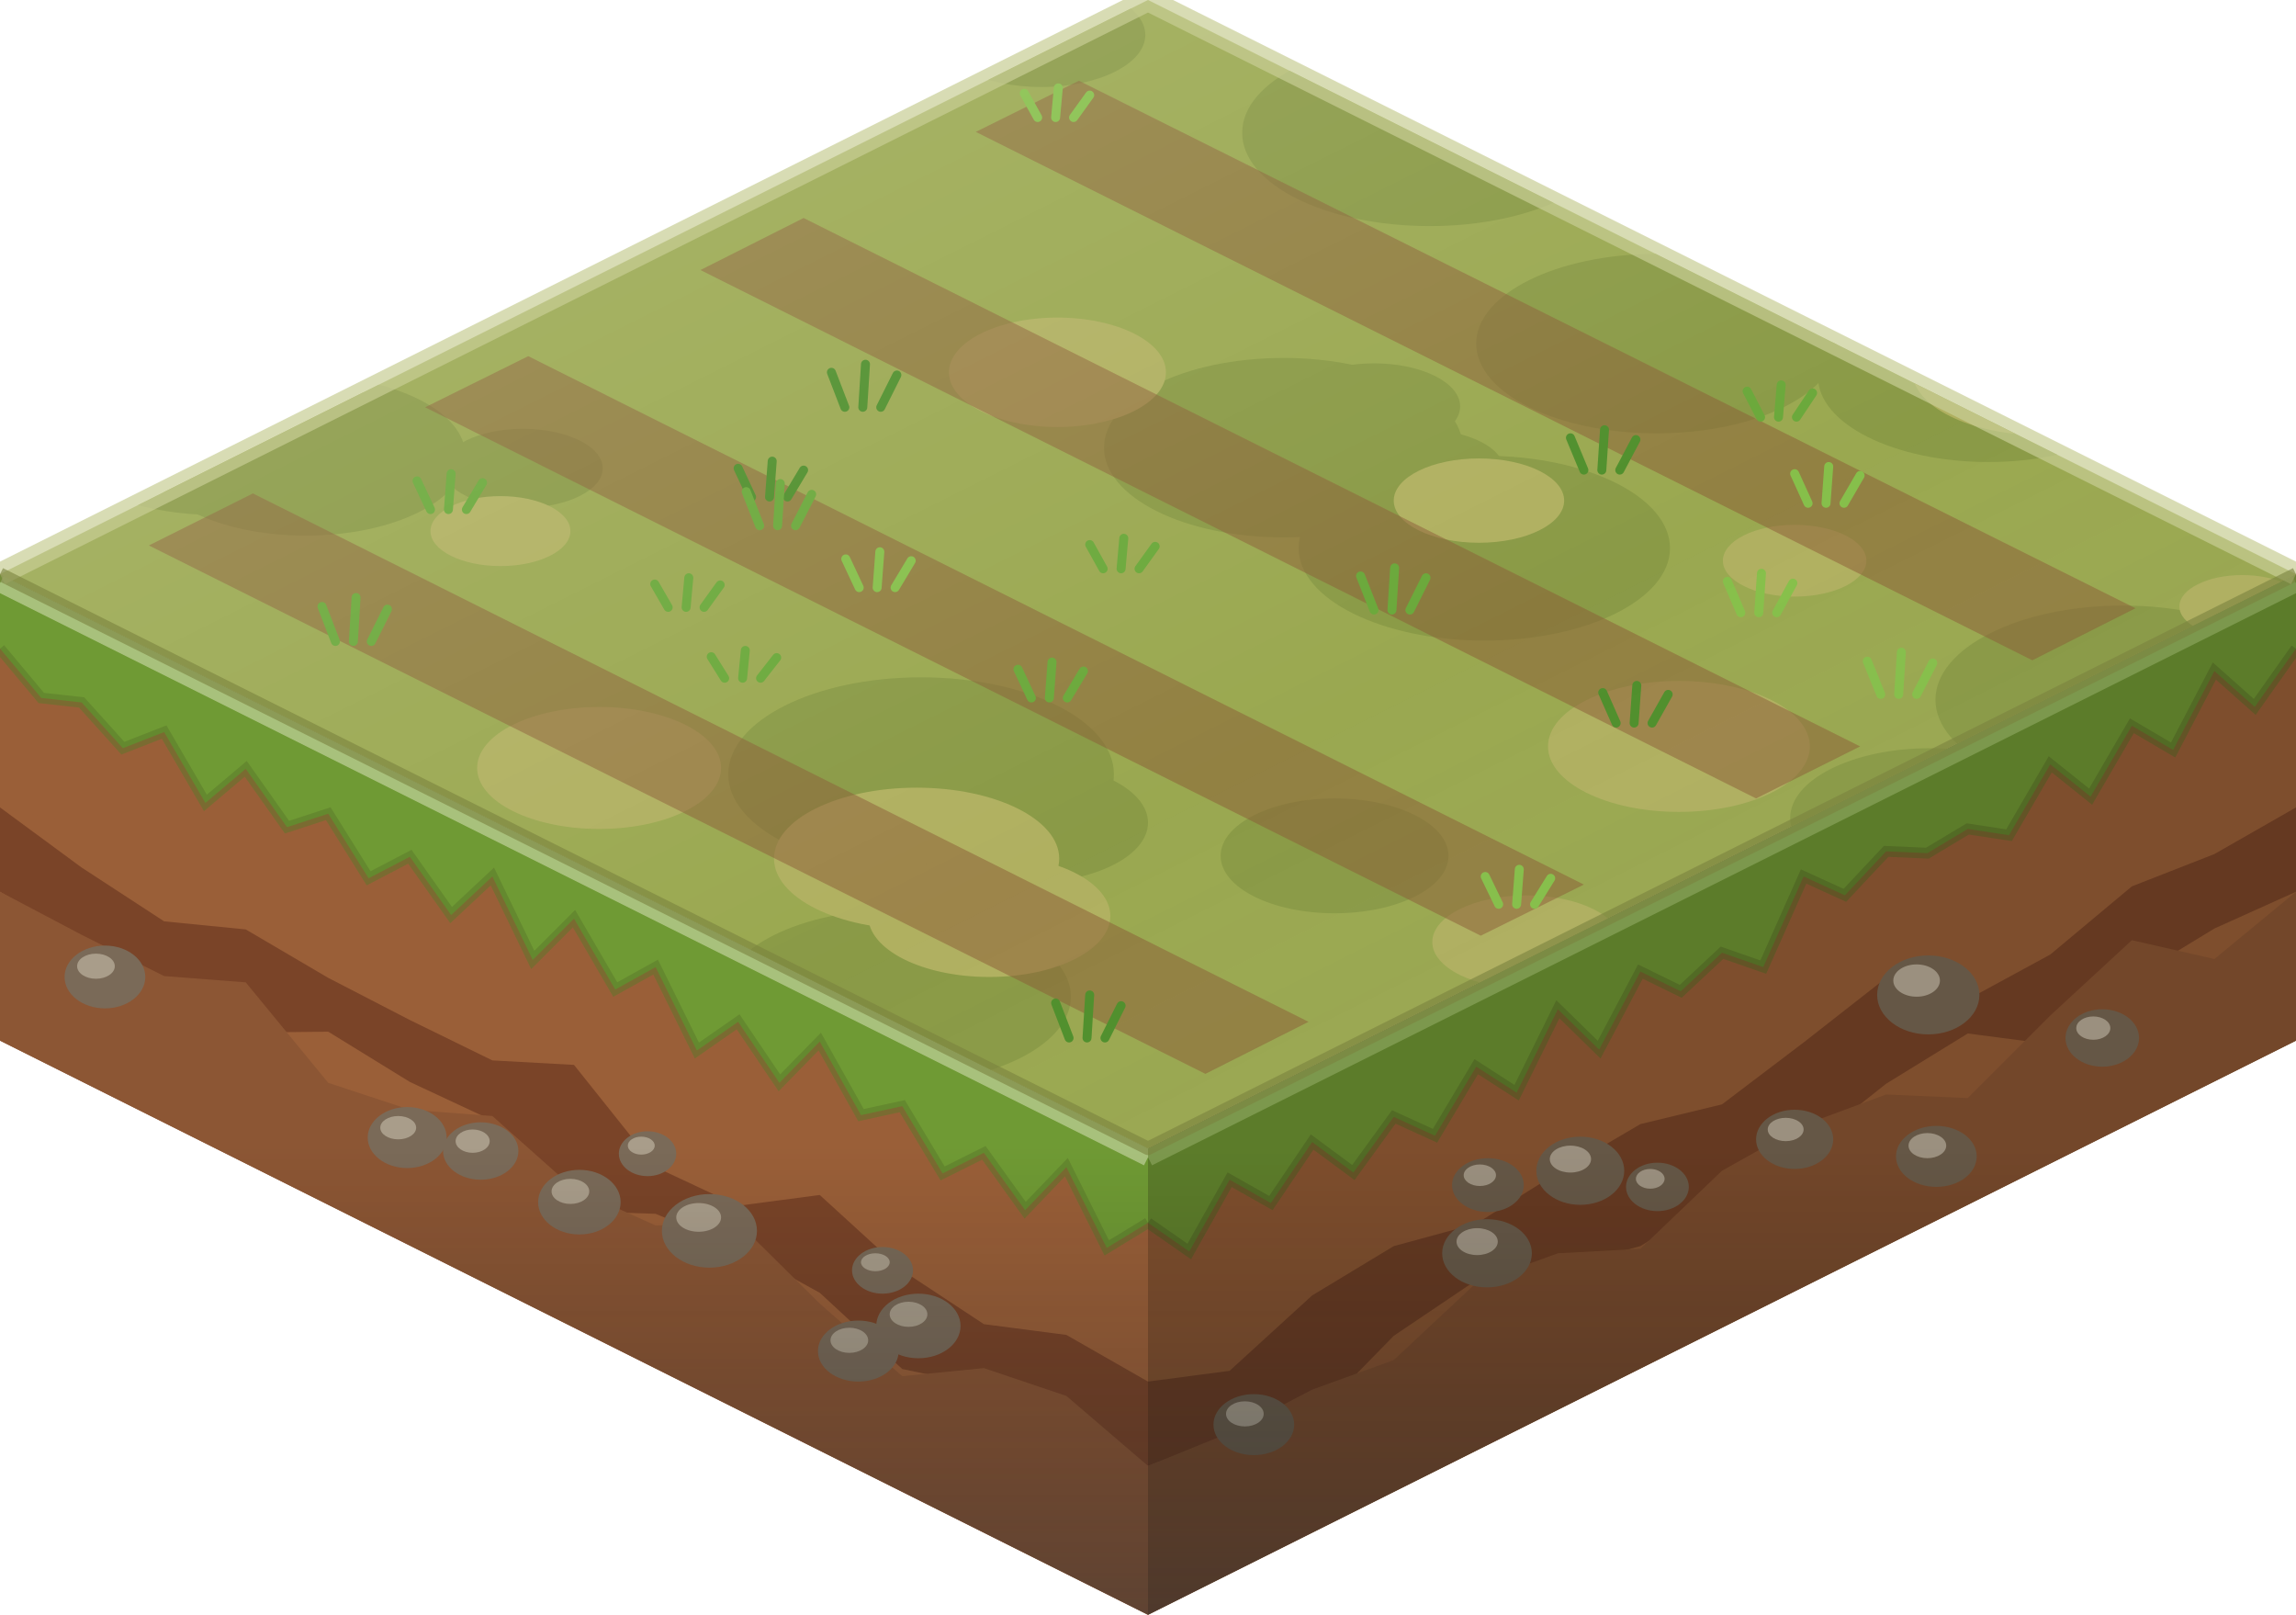
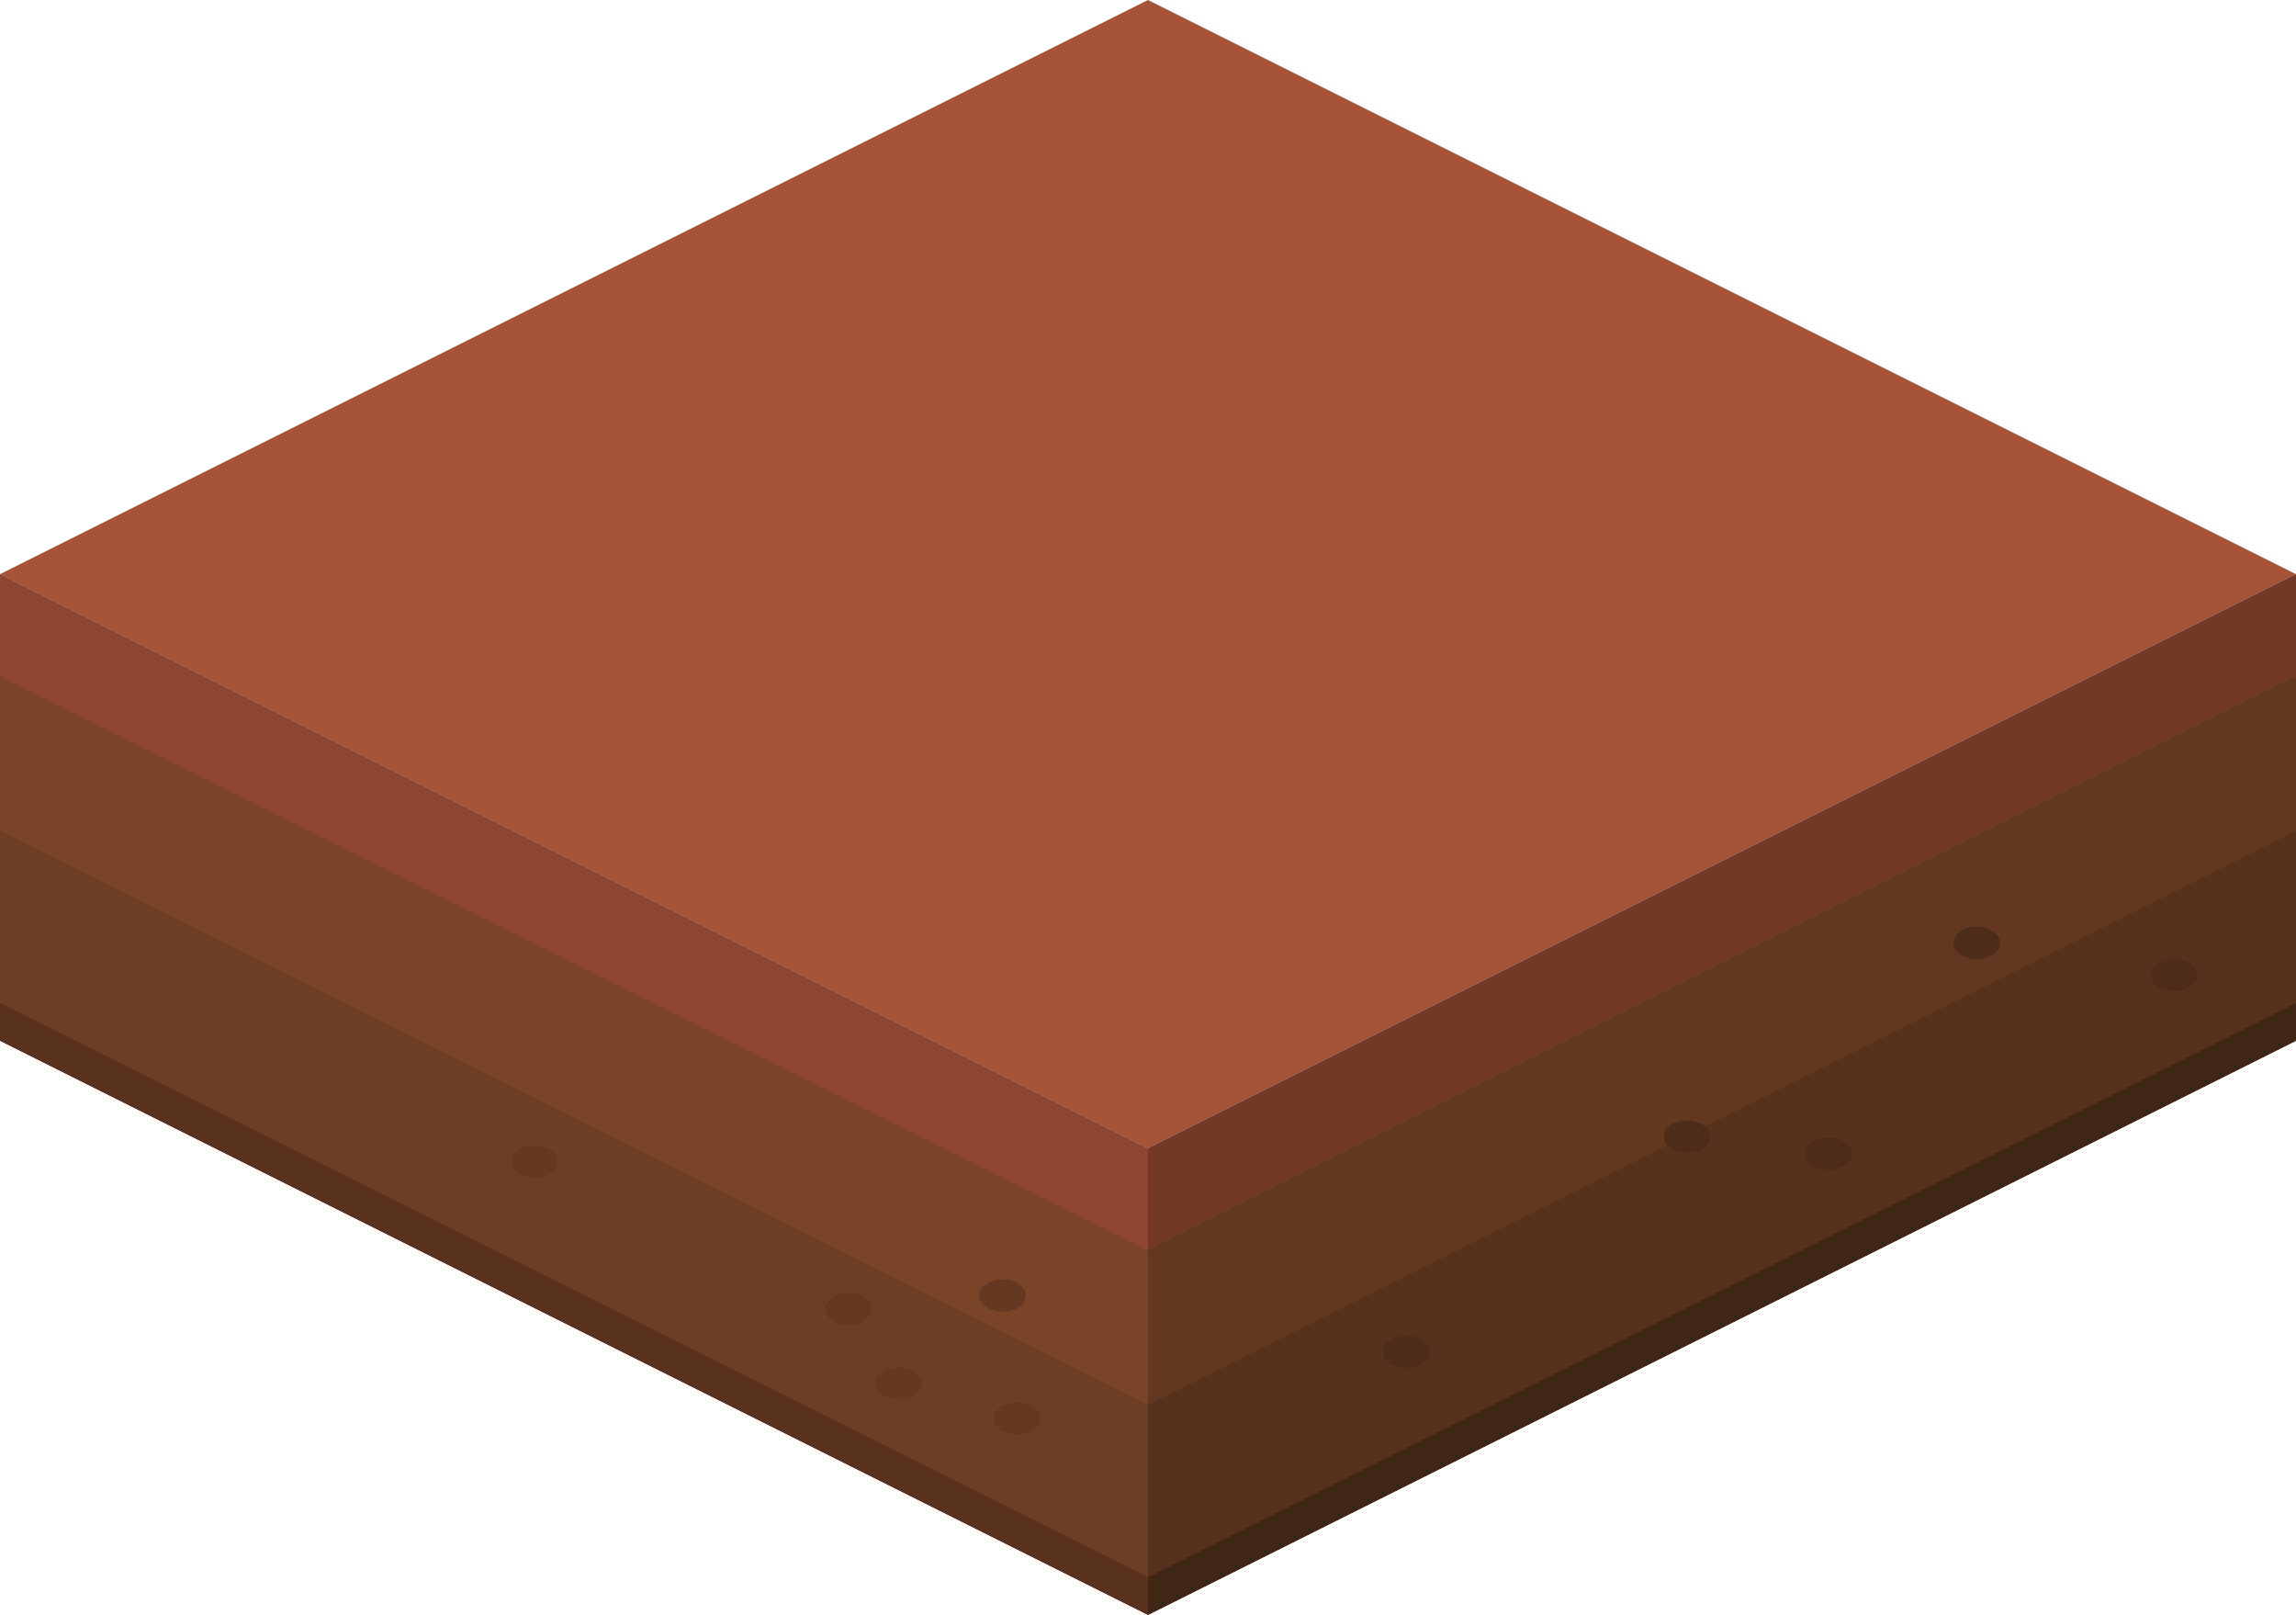
<svg xmlns="http://www.w3.org/2000/svg" viewBox="0 0 256 180" width="256" height="180">
  <defs>
    <clipPath id="d">
      <polygon points="128,0 256,64 128,128 0,64" />
    </clipPath>
    <clipPath id="w0">
      <polygon points="0,64 128,128 128,180 0,116" />
    </clipPath>
    <clipPath id="w1">
      <polygon points="128,128 256,64 256,116 128,180" />
    </clipPath>
    <linearGradient id="fade" x1="0" y1="0" x2="0" y2="1">
      <stop offset="0.55" stop-color="#000" stop-opacity="0" />
      <stop offset="1" stop-color="#0b2030" stop-opacity="0.35" />
    </linearGradient>
    <linearGradient id="sun" x1="0" y1="0" x2="1" y2="1">
      <stop offset="0" stop-color="#fff" stop-opacity="0.18" />
      <stop offset="0.6" stop-color="#fff" stop-opacity="0" />
      <stop offset="1" stop-color="#000" stop-opacity="0.08" />
    </linearGradient>
  </defs>
-   <g clip-path="url(#w0)">
-     <polygon points="0,64 128,128 128,180 0,116" fill="#9a5f38" />
-     <polygon points="0,61.4 128,125.4 128,154 118.9,153.7 109.7,146.8 100.6,136.2 91.4,136.3 82.3,134 73.1,127.4 64,123.5 54.9,115.7 45.7,113.4 36.6,108.6 27.4,106.2 18.3,98.6 9.1,91.9 0,90" fill="#9a5f38" />
-     <polygon points="0,90 9.1,96.7 18.3,102.7 27.4,103.6 36.6,109 45.7,113.7 54.9,118.2 64,118.7 73.1,130.1 82.3,134.4 91.4,133.2 100.6,141.6 109.7,147.6 118.9,148.8 128,154 128,163.4 118.9,159.4 109.7,154.5 100.6,152.6 91.4,144.1 82.3,139.1 73.1,135.3 64,135 54.9,124.9 45.7,120.6 36.6,115 27.4,115.1 18.3,109.9 9.1,104.9 0,99.4" fill="#7a4428" />
-     <polygon points="0,99.4 9.1,104.2 18.3,108.8 27.4,109.5 36.6,120.7 45.7,123.7 54.9,124.4 64,132.5 73.1,136.6 82.3,136.3 91.4,145.3 100.6,153.4 109.7,152.5 118.9,155.6 128,163.4 128,182.6 0,118.6" fill="#8c5634" />
-     <ellipse cx="95.7" cy="150.6" rx="4.5" ry="3.4" fill="#7a6a58" />
-     <ellipse cx="94.7" cy="149.4" rx="2.1" ry="1.4" fill="#a99d8a" />
-     <ellipse cx="11.7" cy="108.9" rx="4.5" ry="3.5" fill="#7a6a58" />
-     <ellipse cx="10.7" cy="107.7" rx="2.1" ry="1.4" fill="#a99d8a" />
-     <ellipse cx="45.4" cy="126.8" rx="4.4" ry="3.4" fill="#7a6a58" />
-     <ellipse cx="44.4" cy="125.7" rx="2" ry="1.3" fill="#a99d8a" />
-     <ellipse cx="64.6" cy="134" rx="4.6" ry="3.6" fill="#7a6a58" />
-     <ellipse cx="63.6" cy="132.8" rx="2.1" ry="1.4" fill="#a99d8a" />
-     <ellipse cx="53.6" cy="128.3" rx="4.2" ry="3.2" fill="#7a6a58" />
-     <ellipse cx="52.7" cy="127.2" rx="1.9" ry="1.3" fill="#a99d8a" />
-     <ellipse cx="102.4" cy="147.8" rx="4.7" ry="3.6" fill="#7a6a58" />
-     <ellipse cx="101.3" cy="146.5" rx="2.1" ry="1.4" fill="#a99d8a" />
-     <ellipse cx="98.4" cy="141.6" rx="3.4" ry="2.6" fill="#7a6a58" />
-     <ellipse cx="97.6" cy="140.7" rx="1.6" ry="1" fill="#a99d8a" />
-     <ellipse cx="79.1" cy="137.2" rx="5.3" ry="4.1" fill="#7a6a58" />
-     <ellipse cx="77.9" cy="135.7" rx="2.5" ry="1.6" fill="#a99d8a" />
-     <ellipse cx="72.2" cy="128.6" rx="3.2" ry="2.5" fill="#7a6a58" />
-     <ellipse cx="71.5" cy="127.7" rx="1.5" ry="1" fill="#a99d8a" />
-     <polygon points="0,63 128,127 128,136.3 123.4,139.1 118.9,130.1 114.3,134.9 109.7,128.5 105.1,130.8 100.6,123.3 96,124.3 91.4,116.1 86.9,120.7 82.3,113.9 77.7,117.1 73.1,107.8 68.6,110.3 64,102.4 59.4,107 54.9,97.7 50.3,102 45.7,95.5 41.1,97.9 36.6,90.7 32,92.2 27.4,85.7 22.9,89.5 18.3,81.6 13.7,83.4 9.1,78.3 4.6,77.8 0,72.3" fill="#6f9a34" />
-     <polyline points="0,72.3 4.6,77.8 9.1,78.3 13.7,83.4 18.3,81.6 22.9,89.5 27.4,85.7 32,92.2 36.6,90.7 41.1,97.9 45.7,95.5 50.3,102 54.9,97.7 59.4,107 64,102.4 68.6,110.3 73.1,107.8 77.7,117.1 82.3,113.9 86.9,120.7 91.4,116.1 96,124.3 100.6,123.3 105.1,130.8 109.7,128.5 114.3,134.9 118.9,130.1 123.4,139.1 128,136.3" fill="none" stroke="#5a7829" stroke-width="1.2" opacity="0.5" />
-     <polyline points="0,65 12.8,71.4 25.6,77.8 38.4,84.2 51.2,90.6 64,97 76.8,103.4 89.6,109.8 102.4,116.2 115.2,122.6 128,129" fill="none" stroke="#b7ca8e" stroke-width="2" opacity="0.8" />
-     <polygon points="0,64 128,128 128,180 0,116" fill="url(#fade)" />
-   </g>
-   <g clip-path="url(#w1)">
-     <polygon points="128,128 256,64 256,116 128,180" fill="#7e4e2d" />
-     <polygon points="128,125.4 256,61.4 256,90 246.9,97.3 237.7,102.4 228.6,103.3 219.4,104 210.3,110.2 201.1,120.5 192,124.6 182.9,126.1 173.7,129.2 164.6,136.6 155.4,144.5 146.3,144.7 137.1,150.4 128,154" fill="#7e4e2d" />
-     <polygon points="128,154 137.1,152.8 146.3,144.4 155.4,138.9 164.6,136.4 173.7,130.7 182.9,125.3 192,123.1 201.1,116.2 210.3,109 219.4,111.4 228.6,106.4 237.7,98.8 246.9,95.2 256,90 256,99.4 246.9,103.5 237.7,109.1 228.6,116.4 219.4,115.2 210.3,120.8 201.1,128.1 192,133.3 182.9,138.9 173.7,141.4 164.6,142.7 155.4,148.9 146.3,158.2 137.1,160 128,163.4" fill="#653921" />
-     <polygon points="128,163.4 137.1,159.7 146.3,154.9 155.4,151.6 164.6,143 173.7,139.7 182.9,139.2 192,130.5 201.1,125.4 210.3,122 219.4,122.4 228.6,113.2 237.7,104.8 246.9,106.9 256,99.4 256,118.6 128,182.6" fill="#73472a" />
-     <ellipse cx="215" cy="110.9" rx="5.7" ry="4.4" fill="#655746" />
-     <ellipse cx="213.7" cy="109.3" rx="2.6" ry="1.8" fill="#9b907f" />
-     <ellipse cx="234.4" cy="115.7" rx="4.1" ry="3.2" fill="#655746" />
-     <ellipse cx="233.4" cy="114.6" rx="1.9" ry="1.3" fill="#9b907f" />
-     <ellipse cx="184.8" cy="132.3" rx="3.5" ry="2.7" fill="#655746" />
-     <ellipse cx="184" cy="131.4" rx="1.6" ry="1.1" fill="#9b907f" />
-     <ellipse cx="139.8" cy="158.8" rx="4.5" ry="3.4" fill="#655746" />
-     <ellipse cx="138.8" cy="157.6" rx="2.1" ry="1.4" fill="#9b907f" />
-     <ellipse cx="165.9" cy="132.1" rx="4" ry="3" fill="#655746" />
-     <ellipse cx="165" cy="131" rx="1.8" ry="1.2" fill="#9b907f" />
-     <ellipse cx="165.8" cy="139.7" rx="5" ry="3.8" fill="#655746" />
-     <ellipse cx="164.7" cy="138.4" rx="2.3" ry="1.5" fill="#9b907f" />
-     <ellipse cx="200.1" cy="127" rx="4.3" ry="3.3" fill="#655746" />
-     <ellipse cx="199.1" cy="125.9" rx="2" ry="1.3" fill="#9b907f" />
-     <ellipse cx="176.2" cy="130.5" rx="4.9" ry="3.8" fill="#655746" />
-     <ellipse cx="175.1" cy="129.2" rx="2.3" ry="1.5" fill="#9b907f" />
-     <ellipse cx="215.9" cy="128.9" rx="4.5" ry="3.4" fill="#655746" />
-     <ellipse cx="214.9" cy="127.7" rx="2.1" ry="1.4" fill="#9b907f" />
-     <polygon points="128,127 256,63 256,72.3 251.4,78.8 246.9,74.8 242.3,83.6 237.7,80.9 233.1,88.8 228.6,85.2 224,93.1 219.4,92.4 214.9,95.1 210.3,94.9 205.7,99.8 201.1,97.7 196.6,107.8 192,106.2 187.4,110.5 182.9,108.3 178.3,117 173.7,112.5 169.1,121.8 164.6,118.9 160,126.6 155.4,124.5 150.9,130.7 146.3,127.3 141.7,134.1 137.1,131.5 132.6,139.5 128,136.3" fill="#5c7c2a" />
-     <polyline points="128,136.3 132.6,139.5 137.1,131.5 141.7,134.1 146.3,127.3 150.9,130.7 155.4,124.5 160,126.6 164.6,118.9 169.1,121.8 173.7,112.5 178.3,117 182.9,108.3 187.4,110.5 192,106.2 196.6,107.8 201.1,97.7 205.7,99.8 210.3,94.9 214.9,95.1 219.4,92.4 224,93.1 228.6,85.2 233.1,88.8 237.7,80.9 242.3,83.6 246.9,74.8 251.4,78.8 256,72.3" fill="none" stroke="#475a1f" stroke-width="1.2" opacity="0.5" />
-     <polyline points="128,129 140.8,122.6 153.6,116.2 166.4,109.8 179.2,103.4 192,97 204.8,90.6 217.6,84.2 230.4,77.8 243.2,71.4 256,65" fill="none" stroke="#b7ca8e" stroke-width="2" opacity="0.35" />
-     <polygon points="128,128 256,64 256,116 128,180" fill="url(#fade)" />
-   </g>
-   <polygon points="128,0 256,64 128,128 0,64" fill="#9aa850" />
+   <polygon points="0,64 128,128 128,180 0,116" fill="#7a4428" />
+   <polygon points="0,92.6 128,156.6 128,180 0,116" fill="#6e3e24" />
+   <polygon points="0,64 128,128 128,139.4 0,75.4" fill="#8e4630" />
+   <polygon points="0,111.8 128,175.8 128,180 0,116" fill="#58321d" />
+   <ellipse cx="113.4" cy="158.1" rx="2.6" ry="1.8" fill="#653921" />
+   <ellipse cx="111.8" cy="144.4" rx="2.6" ry="1.8" fill="#653921" />
+   <ellipse cx="100.2" cy="154.2" rx="2.6" ry="1.8" fill="#653921" />
+   <ellipse cx="94.6" cy="145.9" rx="2.6" ry="1.8" fill="#653921" />
+   <ellipse cx="59.6" cy="129.5" rx="2.6" ry="1.8" fill="#653921" />
+   <polygon points="128,128 256,64 256,116 128,180" fill="#623820" />
+   <polygon points="128,156.6 256,92.6 256,116 128,180" fill="#56321c" />
+   <polygon points="128,128 256,64 256,75.4 128,139.4" fill="#713926" />
+   <polygon points="128,175.8 256,111.8 256,116 128,180" fill="#402615" />
+   <ellipse cx="188.1" cy="126.7" rx="2.6" ry="1.8" fill="#4d2c19" />
+   <ellipse cx="203.9" cy="128.6" rx="2.6" ry="1.8" fill="#4d2c19" />
+   <ellipse cx="220.4" cy="105.1" rx="2.6" ry="1.8" fill="#4d2c19" />
+   <ellipse cx="242.4" cy="108.7" rx="2.6" ry="1.8" fill="#4d2c19" />
+   <ellipse cx="156.8" cy="150.7" rx="2.6" ry="1.8" fill="#4d2c19" />
+   <polygon points="128,0 256,64 128,128 0,64" fill="#a5543a" />
  <g clip-path="url(#d)">
-     <ellipse cx="71.7" cy="15.5" rx="9.3" ry="4.6" fill="#8a9a46" />
-     <ellipse cx="221.7" cy="42" rx="19" ry="9.5" fill="#8a9a46" />
-     <ellipse cx="158.7" cy="52.4" rx="9" ry="4.5" fill="#8a9a46" />
-     <ellipse cx="114.6" cy="91.7" rx="13.4" ry="6.7" fill="#8a9a46" />
-     <ellipse cx="100" cy="111.1" rx="19.4" ry="9.7" fill="#8a9a46" />
-     <ellipse cx="102.7" cy="86.3" rx="21.5" ry="10.8" fill="#8a9a46" />
-     <ellipse cx="116.1" cy="3.9" rx="11.6" ry="5.8" fill="#8a9a46" />
-     <ellipse cx="148.8" cy="95.4" rx="12.7" ry="6.4" fill="#8a9a46" />
-     <ellipse cx="58.3" cy="52.2" rx="8.9" ry="4.4" fill="#8a9a46" />
-     <ellipse cx="215.2" cy="91.2" rx="15.6" ry="7.8" fill="#8a9a46" />
-     <ellipse cx="165.5" cy="61.1" rx="20.7" ry="10.3" fill="#8a9a46" />
-     <ellipse cx="159.4" cy="14.8" rx="20.9" ry="10.4" fill="#8a9a46" />
-     <ellipse cx="153.2" cy="45.3" rx="9.6" ry="4.8" fill="#8a9a46" />
-     <ellipse cx="24.1" cy="48.1" rx="18.5" ry="9.3" fill="#8a9a46" />
-     <ellipse cx="34.1" cy="50.8" rx="17.8" ry="8.9" fill="#8a9a46" />
-     <ellipse cx="236.7" cy="78" rx="20.9" ry="10.5" fill="#8a9a46" />
-     <ellipse cx="143.1" cy="49.9" rx="20" ry="10" fill="#8a9a46" />
-     <ellipse cx="184.7" cy="38.3" rx="20.1" ry="10" fill="#8a9a46" />
-     <ellipse cx="102.2" cy="95.7" rx="15.9" ry="7.9" fill="#b0b060" />
-     <ellipse cx="117.9" cy="41.5" rx="12.1" ry="6.1" fill="#b0b060" />
-     <ellipse cx="25.4" cy="88.5" rx="15.2" ry="7.6" fill="#b0b060" />
-     <ellipse cx="110.3" cy="102.1" rx="13.5" ry="6.8" fill="#b0b060" />
-     <ellipse cx="66.8" cy="85.6" rx="13.6" ry="6.8" fill="#b0b060" />
-     <ellipse cx="250" cy="67.6" rx="7" ry="3.5" fill="#b0b060" />
-     <ellipse cx="187.2" cy="83.2" rx="14.6" ry="7.3" fill="#b0b060" />
-     <ellipse cx="227.6" cy="41.3" rx="14.4" ry="7.2" fill="#b0b060" />
-     <ellipse cx="164.9" cy="55.8" rx="9.5" ry="4.7" fill="#b0b060" />
-     <ellipse cx="170.2" cy="105" rx="10.5" ry="5.2" fill="#b0b060" />
-     <ellipse cx="55.8" cy="59.2" rx="7.8" ry="3.9" fill="#b0b060" />
-     <ellipse cx="200.1" cy="62.5" rx="8" ry="4" fill="#b0b060" />
-     <polygon points="120.3,9 238.1,67.8 226.6,73.6 108.8,14.7" fill="#8a5a34" opacity="0.5" />
-     <polygon points="89.6,24.3 207.4,83.2 195.8,89 78.1,30.1" fill="#8a5a34" opacity="0.5" />
-     <polygon points="58.9,39.7 176.6,98.6 165.1,104.3 47.4,45.4" fill="#8a5a34" opacity="0.5" />
-     <polygon points="28.2,55 145.9,113.9 134.4,119.7 16.6,60.8" fill="#8a5a34" opacity="0.5" />
-     <path d="M123 63.4l-1.5 -2.7M125 63.4l0.3 -3.4M127 63.4l1.8 -2.5" stroke="#6aa83a" stroke-width="1" stroke-linecap="round" fill="none" />
-     <path d="M37.4 71.5l-1.5 -3.9M39.4 71.5l0.3 -4.9M41.4 71.5l1.8 -3.6" stroke="#6aa83a" stroke-width="1" stroke-linecap="round" fill="none" />
-     <path d="M80.8 75.6l-1.5 -2.4M82.8 75.6l0.3 -3.1M84.8 75.6l1.8 -2.3" stroke="#6aa83a" stroke-width="1" stroke-linecap="round" fill="none" />
-     <path d="M95.8 65.5l-1.5 -3.2M97.8 65.5l0.3 -4M99.8 65.5l1.8 -3" stroke="#86bf4a" stroke-width="1" stroke-linecap="round" fill="none" />
-     <path d="M48 56.8l-1.5 -3.2M50 56.8l0.3 -4M52 56.8l1.8 -3" stroke="#6aa83a" stroke-width="1" stroke-linecap="round" fill="none" />
-     <path d="M201.6 56.1l-1.5 -3.3M203.6 56.1l0.3 -4.1M205.6 56.1l1.8 -3.1" stroke="#86bf4a" stroke-width="1" stroke-linecap="round" fill="none" />
-     <path d="M176.6 52.4l-1.5 -3.6M178.6 52.4l0.3 -4.5M180.6 52.4l1.8 -3.4" stroke="#4f8f2c" stroke-width="1" stroke-linecap="round" fill="none" />
-     <path d="M167.1 100.8l-1.5 -3.1M169.1 100.8l0.3 -3.9M171.1 100.8l1.8 -2.9" stroke="#86bf4a" stroke-width="1" stroke-linecap="round" fill="none" />
-     <path d="M74.5 67.7l-1.5 -2.6M76.5 67.7l0.3 -3.3M78.5 67.7l1.8 -2.5" stroke="#6aa83a" stroke-width="1" stroke-linecap="round" fill="none" />
-     <path d="M180.2 80.6l-1.5 -3.4M182.2 80.6l0.3 -4.2M184.2 80.6l1.8 -3.2" stroke="#4f8f2c" stroke-width="1" stroke-linecap="round" fill="none" />
-     <path d="M153.2 68l-1.5 -3.8M155.2 68l0.3 -4.7M157.2 68l1.8 -3.6" stroke="#6aa83a" stroke-width="1" stroke-linecap="round" fill="none" />
-     <path d="M83.8 55.4l-1.5 -3.2M85.8 55.4l0.3 -4M87.8 55.4l1.8 -3" stroke="#4f8f2c" stroke-width="1" stroke-linecap="round" fill="none" />
-     <path d="M119.2 115.7l-1.5 -3.9M121.2 115.7l0.3 -4.8M123.2 115.7l1.8 -3.6" stroke="#4f8f2c" stroke-width="1" stroke-linecap="round" fill="none" />
-     <path d="M84.7 58.6l-1.5 -3.8M86.7 58.6l0.3 -4.7M88.7 58.6l1.8 -3.5" stroke="#6aa83a" stroke-width="1" stroke-linecap="round" fill="none" />
-     <path d="M196.3 46.5l-1.5 -2.9M198.3 46.5l0.3 -3.6M200.3 46.5l1.8 -2.7" stroke="#6aa83a" stroke-width="1" stroke-linecap="round" fill="none" />
-     <path d="M209.7 77.4l-1.5 -3.7M211.7 77.4l0.3 -4.7M213.7 77.4l1.8 -3.5" stroke="#86bf4a" stroke-width="1" stroke-linecap="round" fill="none" />
-     <path d="M115 77.8l-1.5 -3.2M117 77.8l0.3 -4M119 77.8l1.8 -3" stroke="#6aa83a" stroke-width="1" stroke-linecap="round" fill="none" />
-     <path d="M194.1 68.3l-1.5 -3.5M196.1 68.3l0.3 -4.4M198.1 68.3l1.8 -3.3" stroke="#86bf4a" stroke-width="1" stroke-linecap="round" fill="none" />
-     <path d="M115.7 13.1l-1.5 -2.7M117.7 13.1l0.3 -3.3M119.7 13.1l1.8 -2.5" stroke="#86bf4a" stroke-width="1" stroke-linecap="round" fill="none" />
-     <path d="M94.2 45.4l-1.5 -3.9M96.2 45.4l0.3 -4.8M98.2 45.4l1.8 -3.6" stroke="#4f8f2c" stroke-width="1" stroke-linecap="round" fill="none" />
-     <polygon points="128,0 256,64 128,128 0,64" fill="url(#sun)" />
-   </g>
-   <polyline points="0,64 128,0 256,64" fill="none" stroke="#c7cd94" stroke-width="2.5" stroke-linejoin="round" opacity="0.7" />
-   <polyline points="0,64 128,128 256,64" fill="none" stroke="#7a823e" stroke-width="1.5" stroke-linejoin="round" opacity="0.6" />
+ </g>
</svg>
